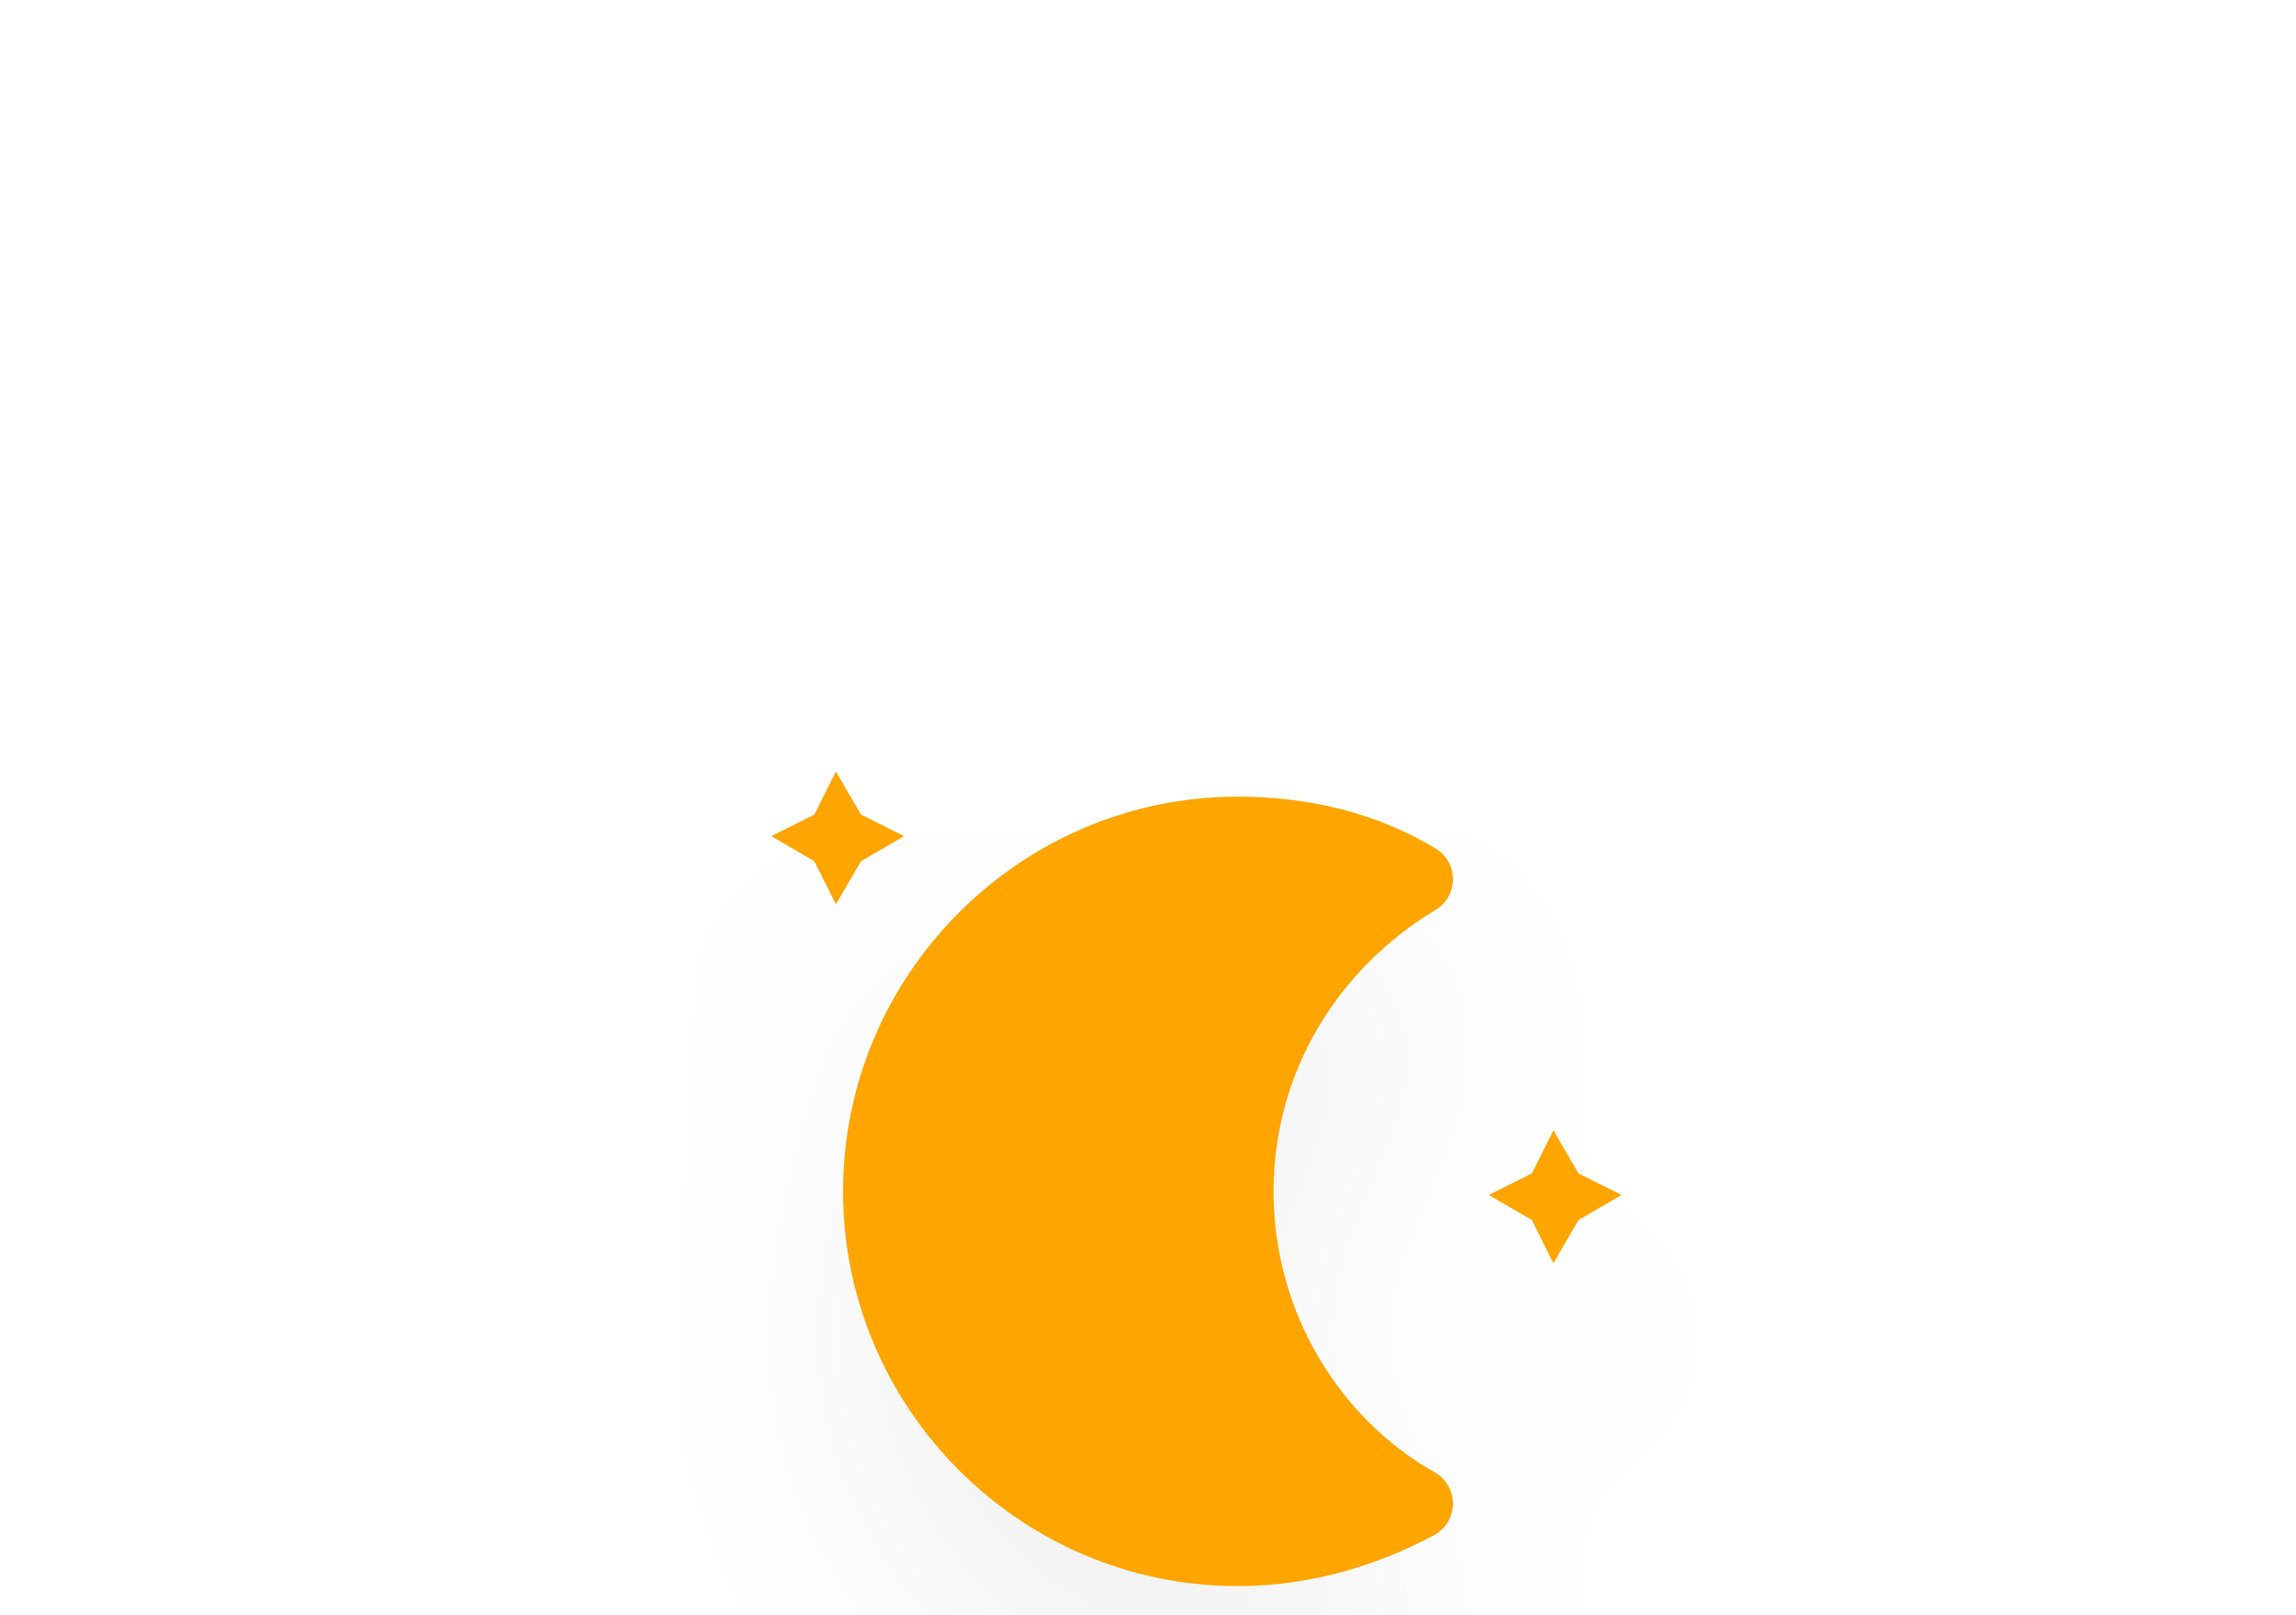
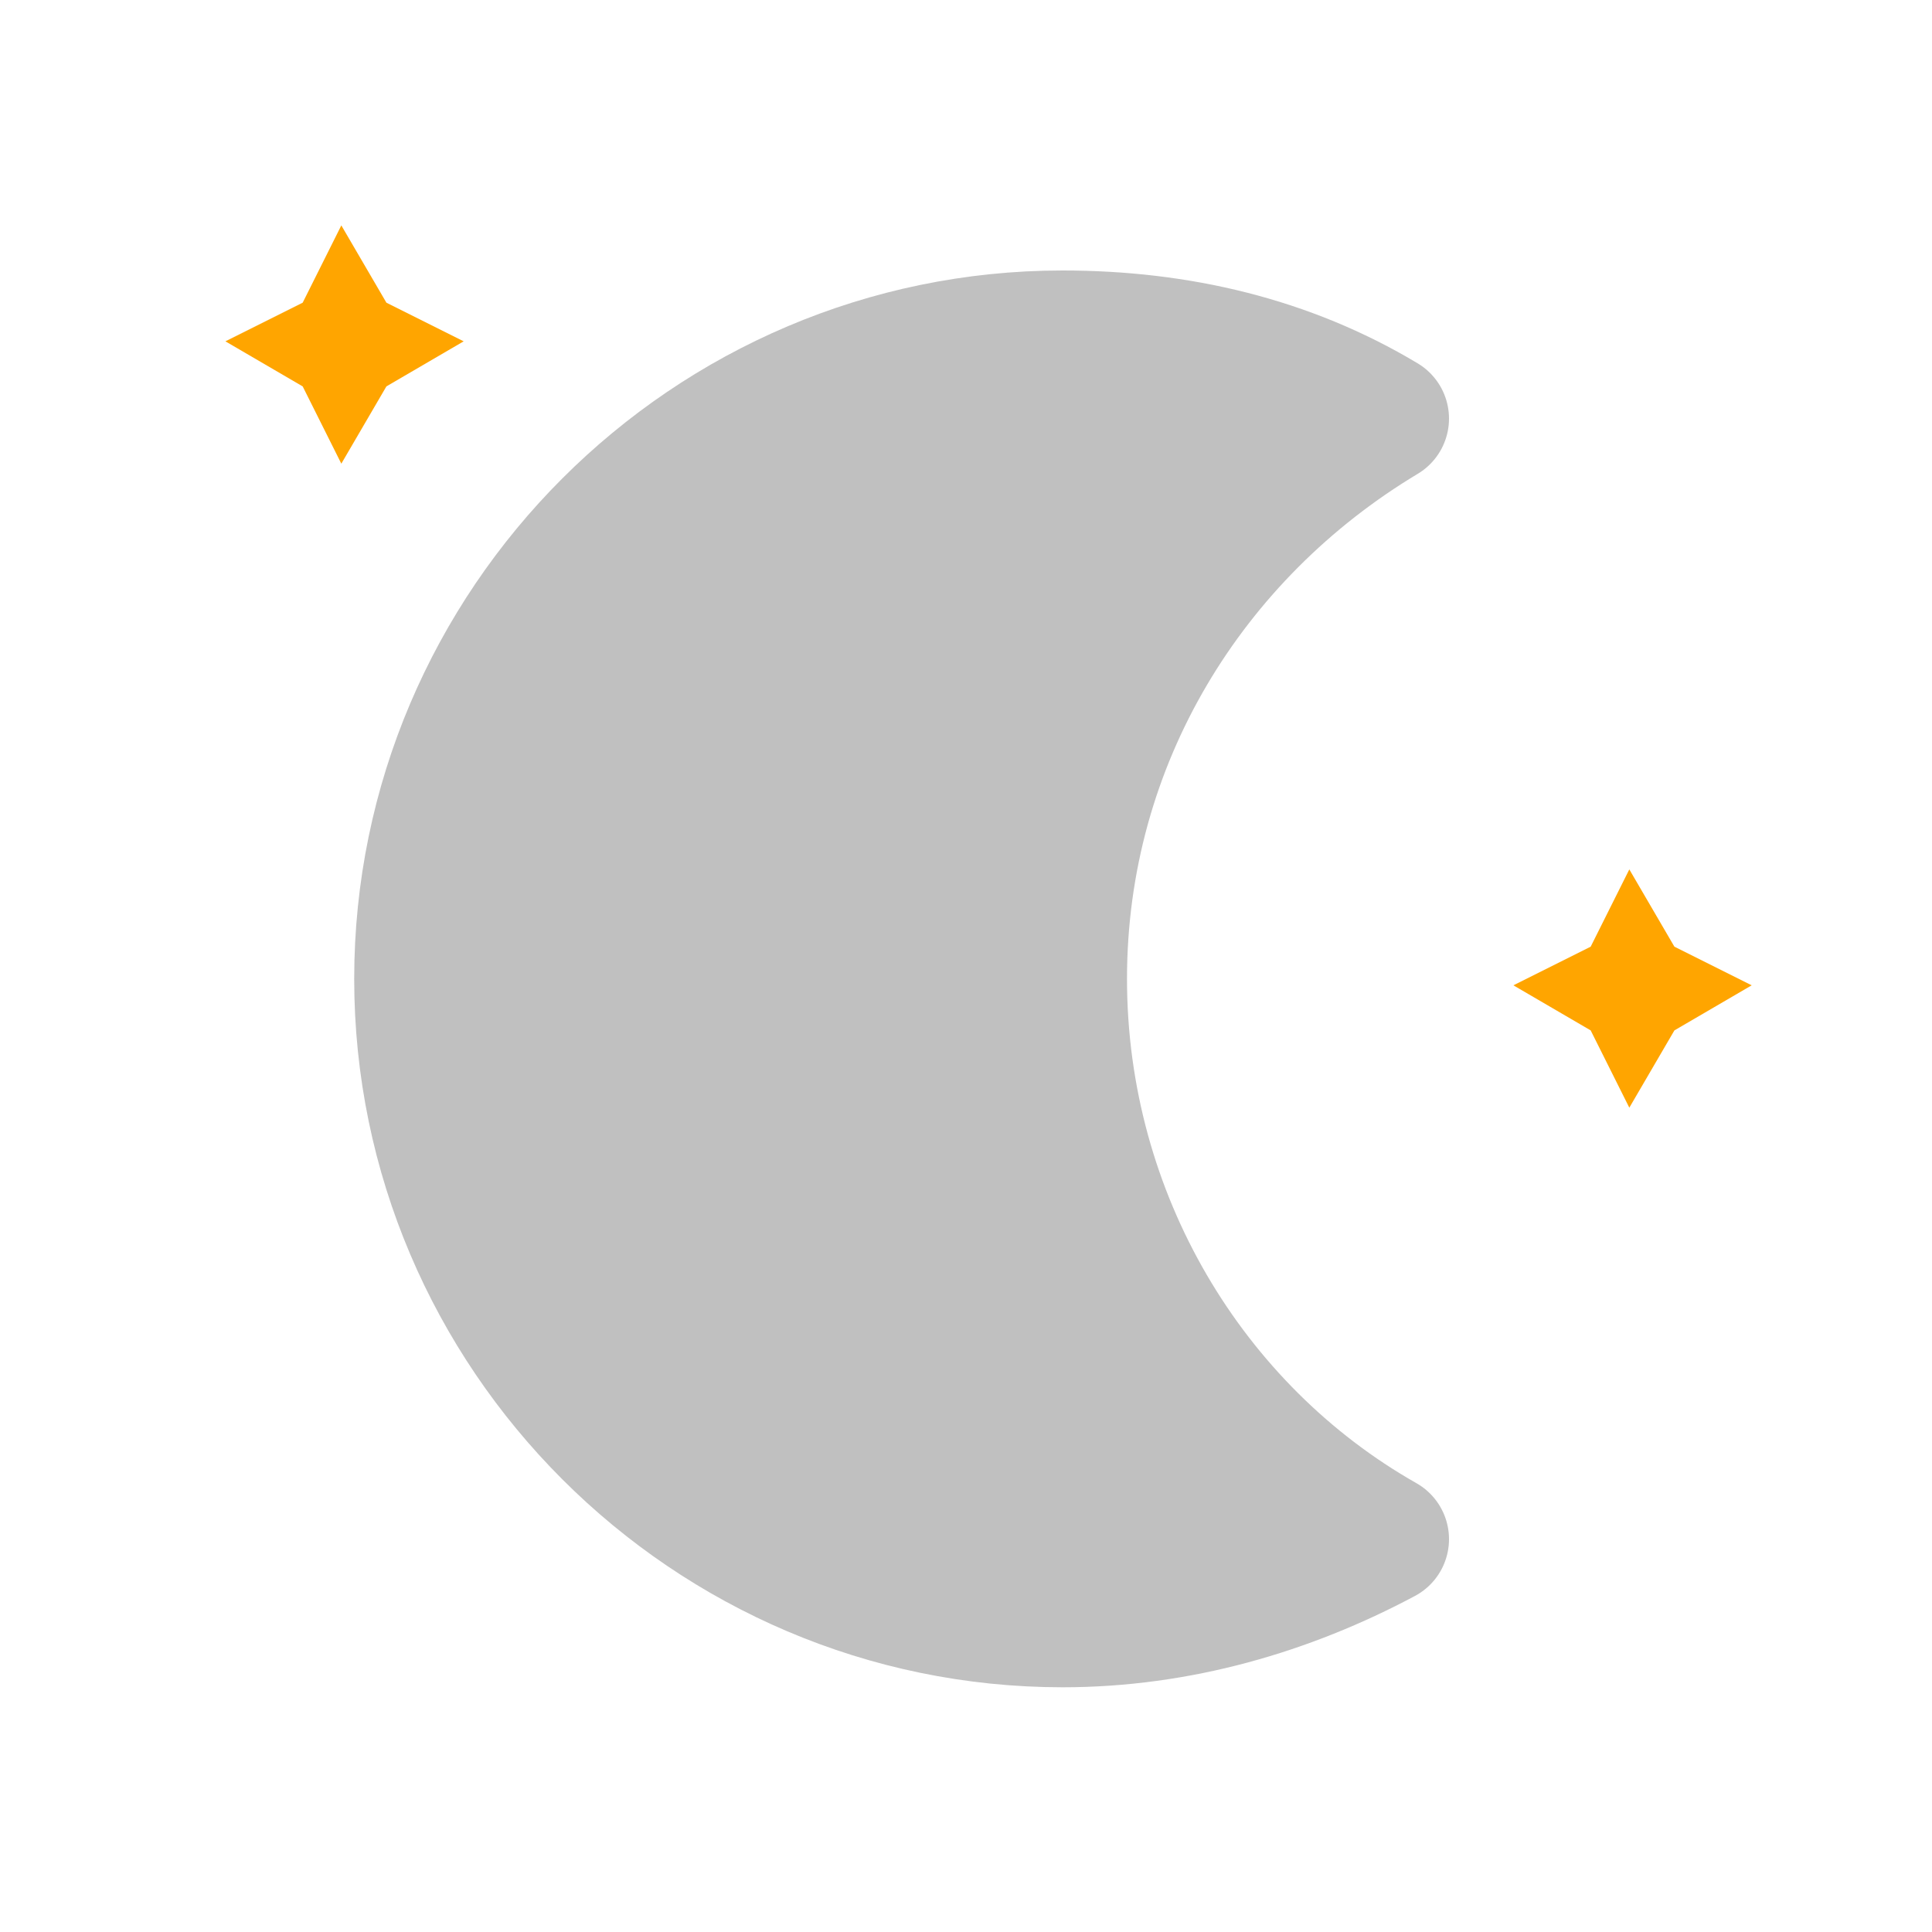
- <svg xmlns="http://www.w3.org/2000/svg" version="1.1" width="64" height="45" viewbox="0 0 64 45">
-   <defs>
-     <filter id="blur" width="200%" height="200%">
-       <feGaussianBlur in="SourceAlpha" stdDeviation="3" />
-       <feOffset dx="0" dy="4" result="offsetblur" />
-       <feComponentTransfer>
-         <feFuncA type="linear" slope="0.05" />
-       </feComponentTransfer>
-       <feMerge>
-         <feMergeNode />
-         <feMergeNode in="SourceGraphic" />
-       </feMerge>
-     </filter>
-   </defs>
-   <g filter="url(#blur)" id="night">
-     <g transform="translate(20,20)">
+ <svg xmlns="http://www.w3.org/2000/svg" version="1.1" width="30" height="30" viewbox="0 0 30 30">
+   <g id="night">
+     <g transform="translate(2,2)">
      <g class="am-weather-moon-star-1">
        <polygon fill="orange" points="3.3,1.5 4,2.7 5.2,3.3 4,4 3.3,5.2 2.7,4 1.5,3.3 2.7,2.7" stroke="none" stroke-miterlimit="10" />
      </g>
      <g class="am-weather-moon-star-2">
        <polygon fill="orange" points="3.3,1.5 4,2.7 5.2,3.3 4,4 3.3,5.2 2.7,4 1.5,3.3 2.7,2.7" stroke="none" stroke-miterlimit="10" transform="translate(20,10)" />
      </g>
      <g class="am-weather-moon">
-         <path d="M14.5,13.2c0-3.7,2-6.9,5-8.7   c-1.5-0.9-3.2-1.3-5-1.3c-5.5,0-10,4.5-10,10s4.5,10,10,10c1.8,0,3.5-0.5,5-1.3C16.5,20.2,14.5,16.9,14.5,13.2z" fill="orange" stroke="orange" stroke-linejoin="round" stroke-width="2" />
+         <path d="M14.5,13.2c0-3.7,2-6.9,5-8.7   c-1.5-0.9-3.2-1.3-5-1.3c-5.5,0-10,4.5-10,10s4.5,10,10,10c1.8,0,3.5-0.5,5-1.3C16.5,20.2,14.5,16.9,14.5,13.2z" fill="#C0C0C0" stroke="#C0C0C0" stroke-linejoin="round" stroke-width="2" />
      </g>
    </g>
  </g>
</svg>
